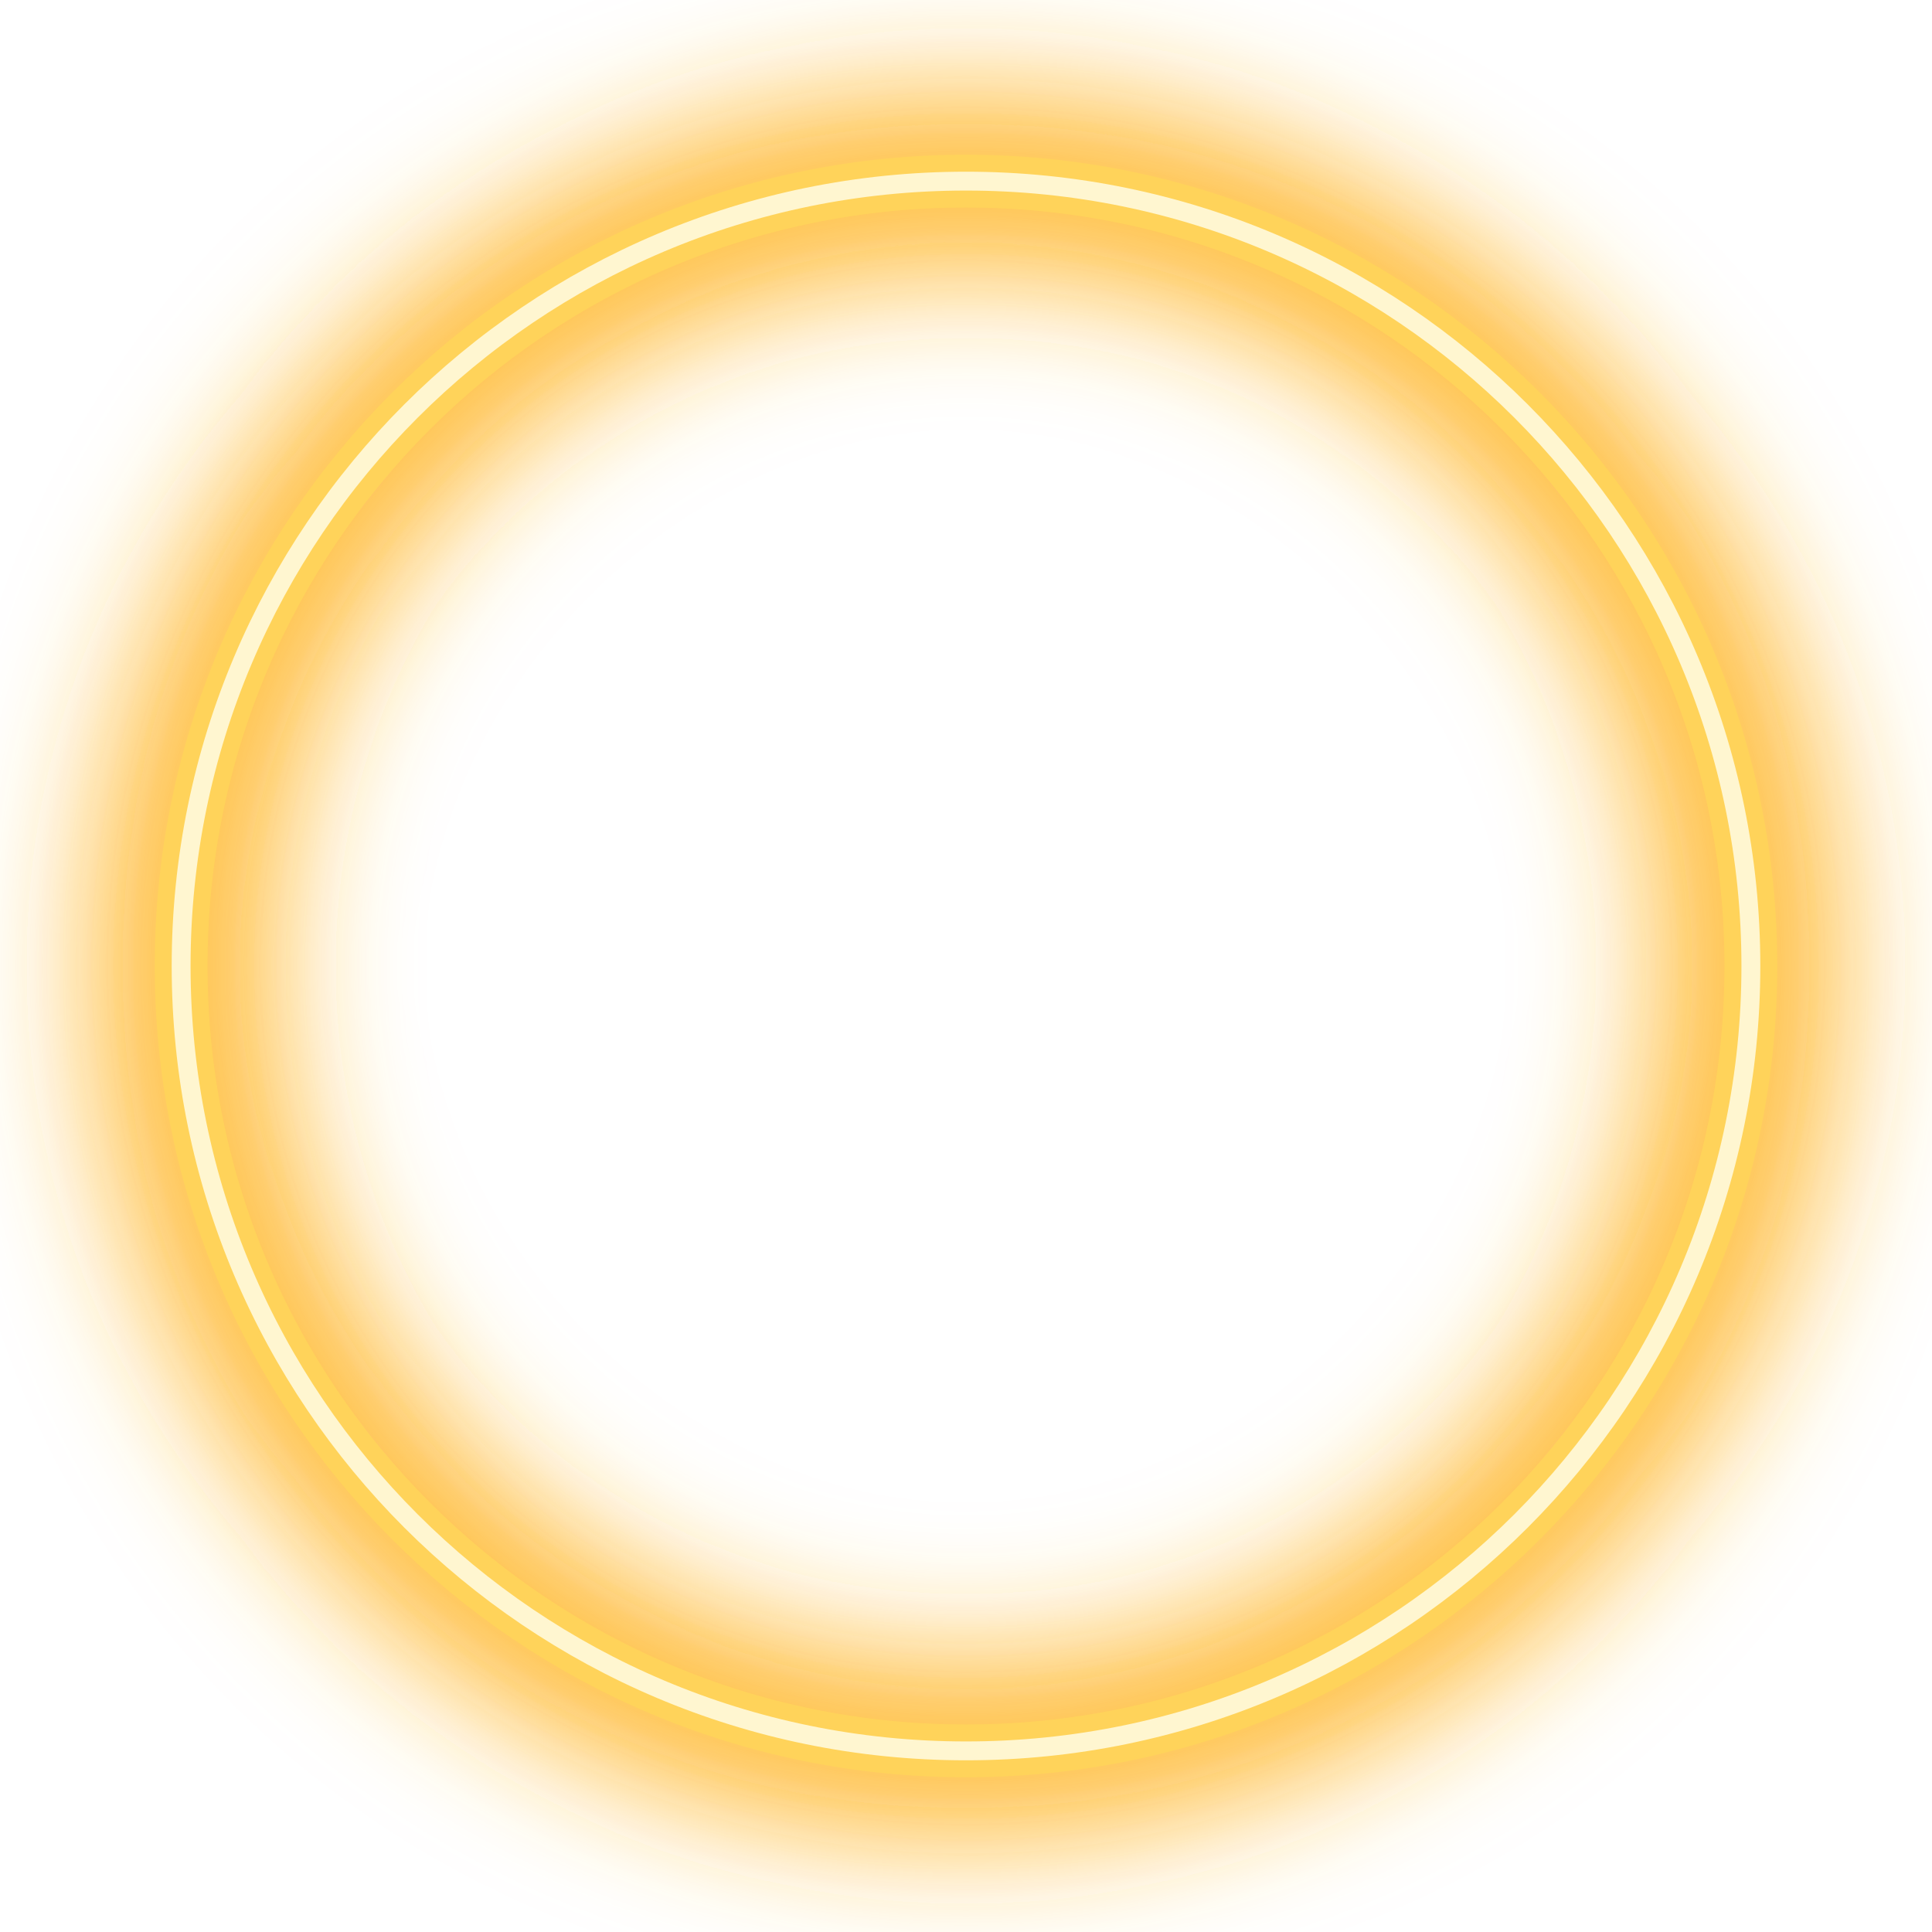
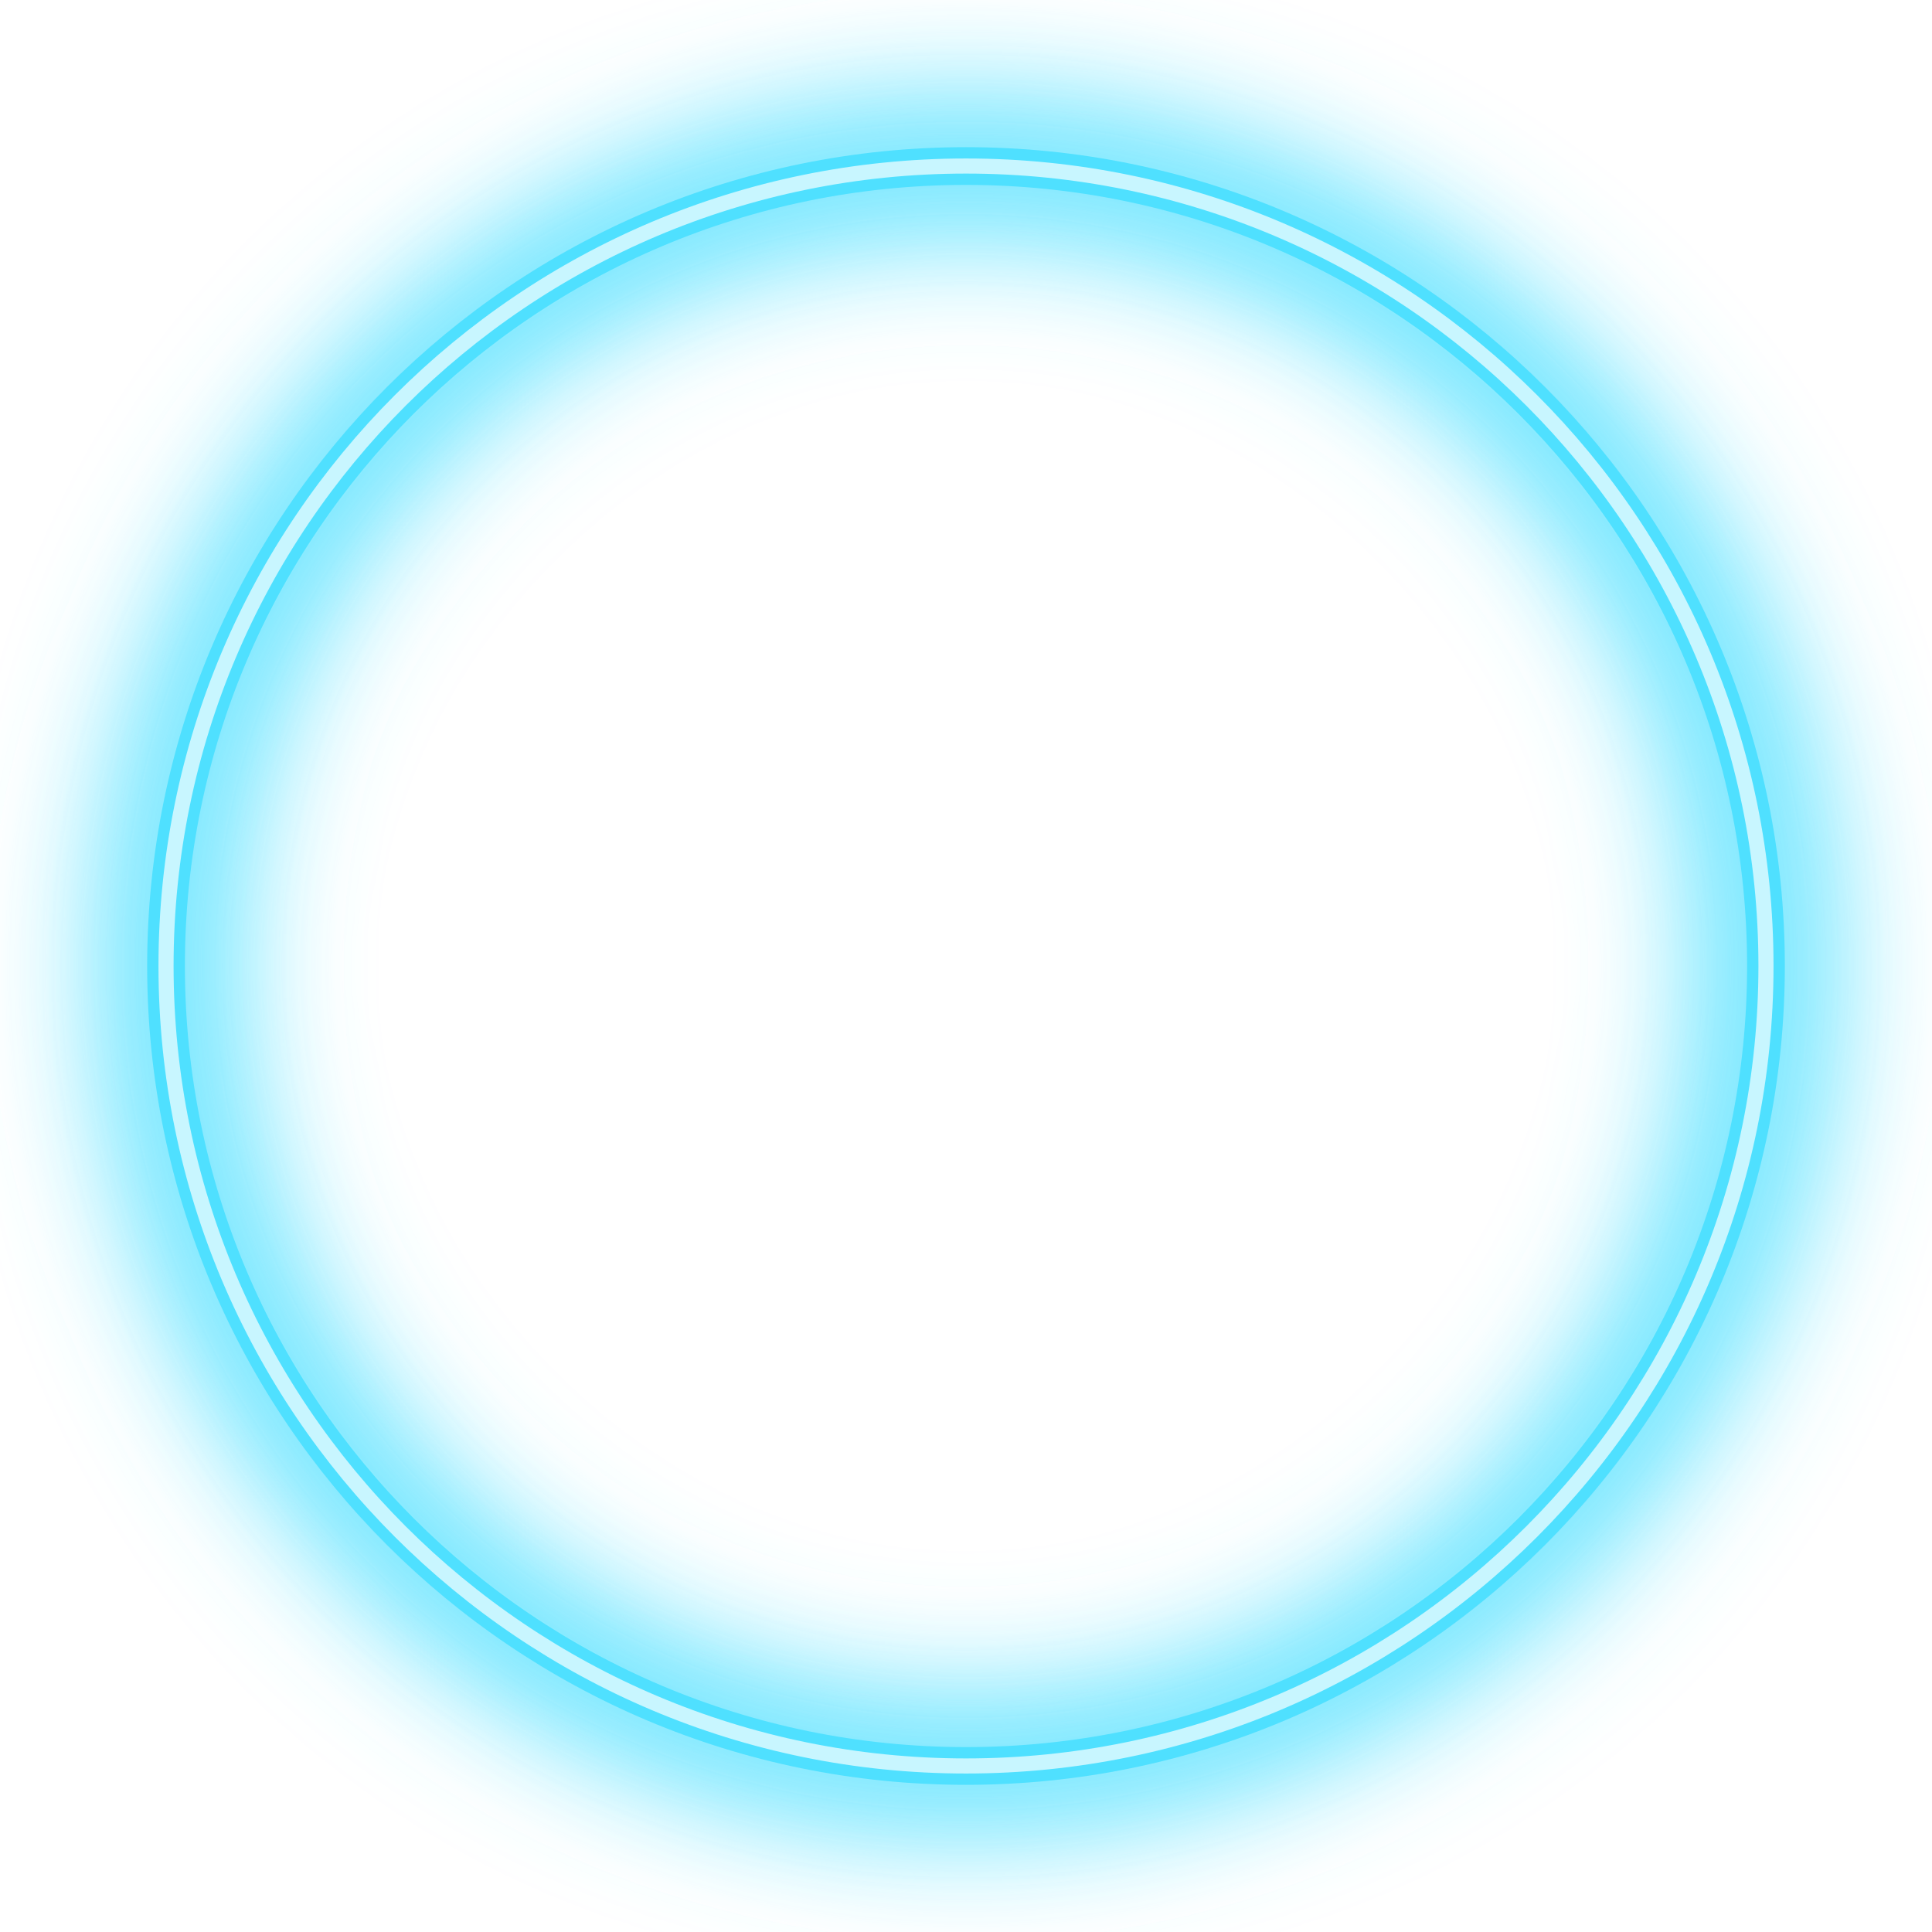
<svg xmlns="http://www.w3.org/2000/svg" width="256" height="256" viewBox="0 0 256 256">
  <defs>
    <filter id="blur" x="-30%" y="-30%" width="160%" height="160%">
-       <feGaussianBlur stdDeviation="9" />
+       <feGaussianBlur stdDeviation="8" />
    </filter>
  </defs>
-   <circle cx="128" cy="128" r="104" fill="none" stroke="#ffb423" stroke-width="22" filter="url(#blur)" opacity="0.95" />
-   <circle cx="128" cy="128" r="104" fill="none" stroke="#ffd35a" stroke-width="7" />
-   <circle cx="128" cy="128" r="104" fill="none" stroke="#fff6d0" stroke-width="2.5" />
+   <circle cx="128" cy="128" r="106" fill="none" stroke="#4fe0ff" stroke-width="18" filter="url(#blur)" opacity="0.9" />
+   <circle cx="128" cy="128" r="106" fill="none" stroke="#4fe0ff" stroke-width="5" />
+   <circle cx="128" cy="128" r="106" fill="none" stroke="#c8f6ff" stroke-width="2" />
</svg>
